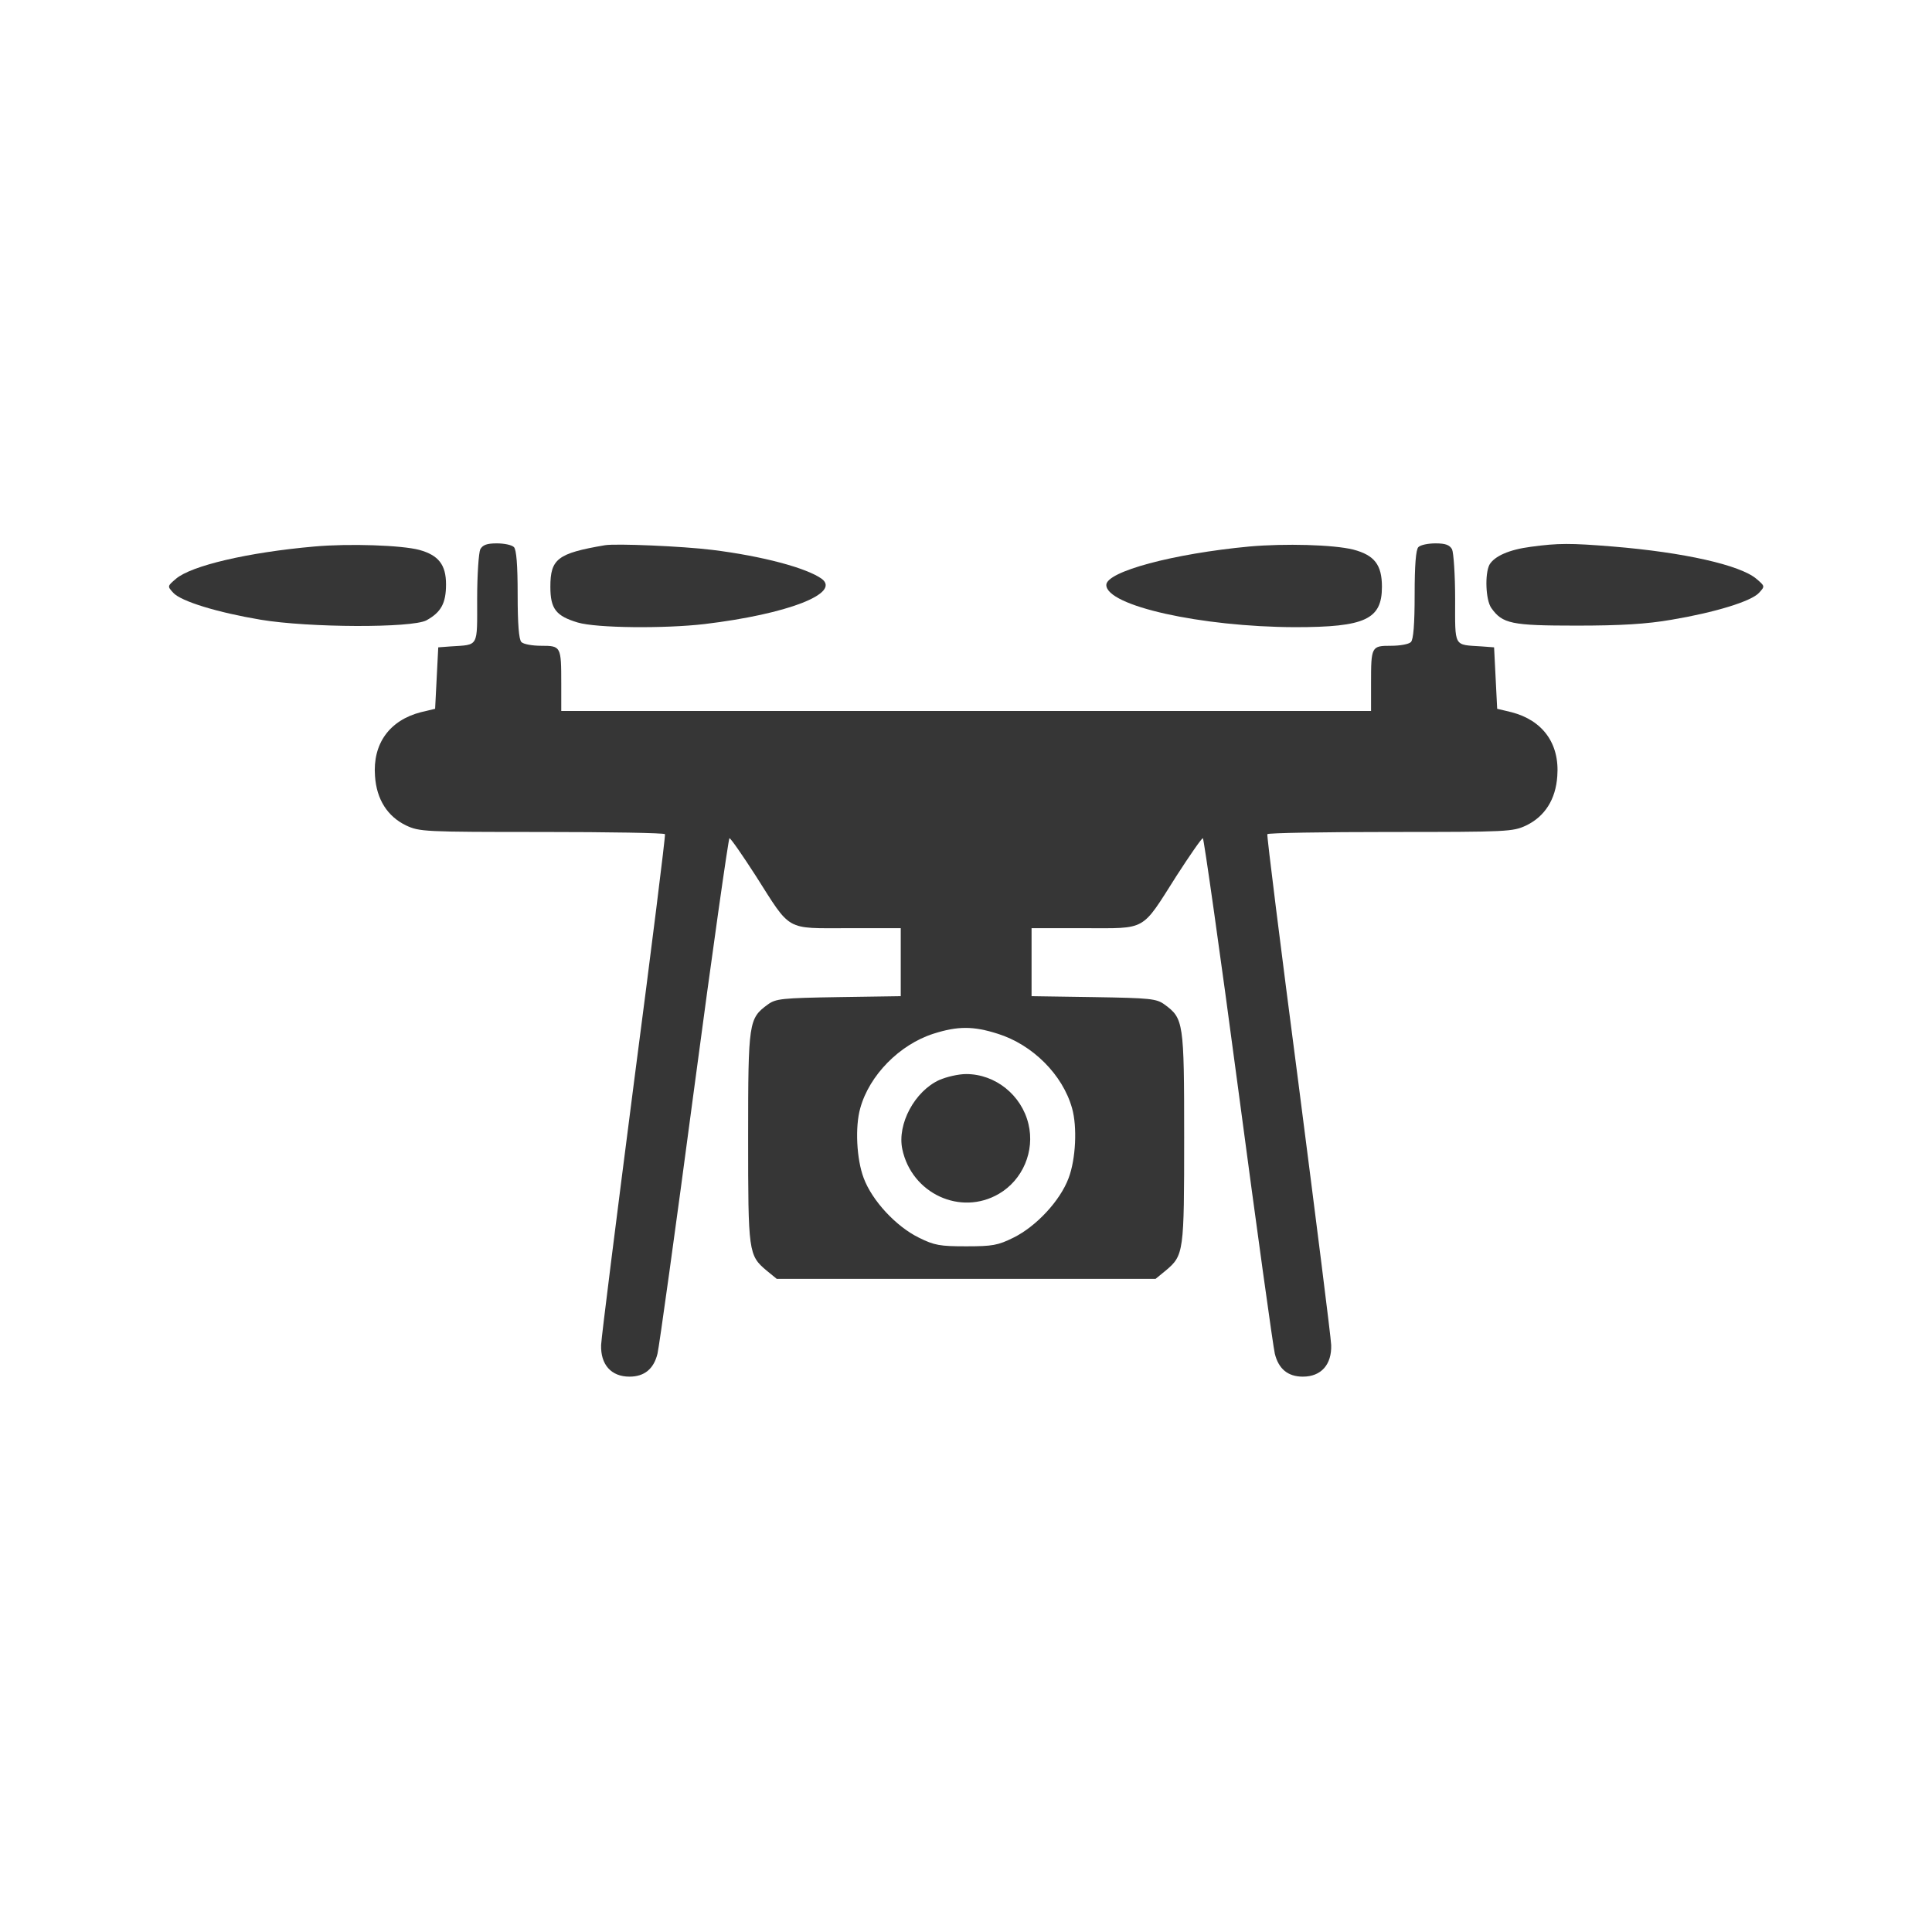
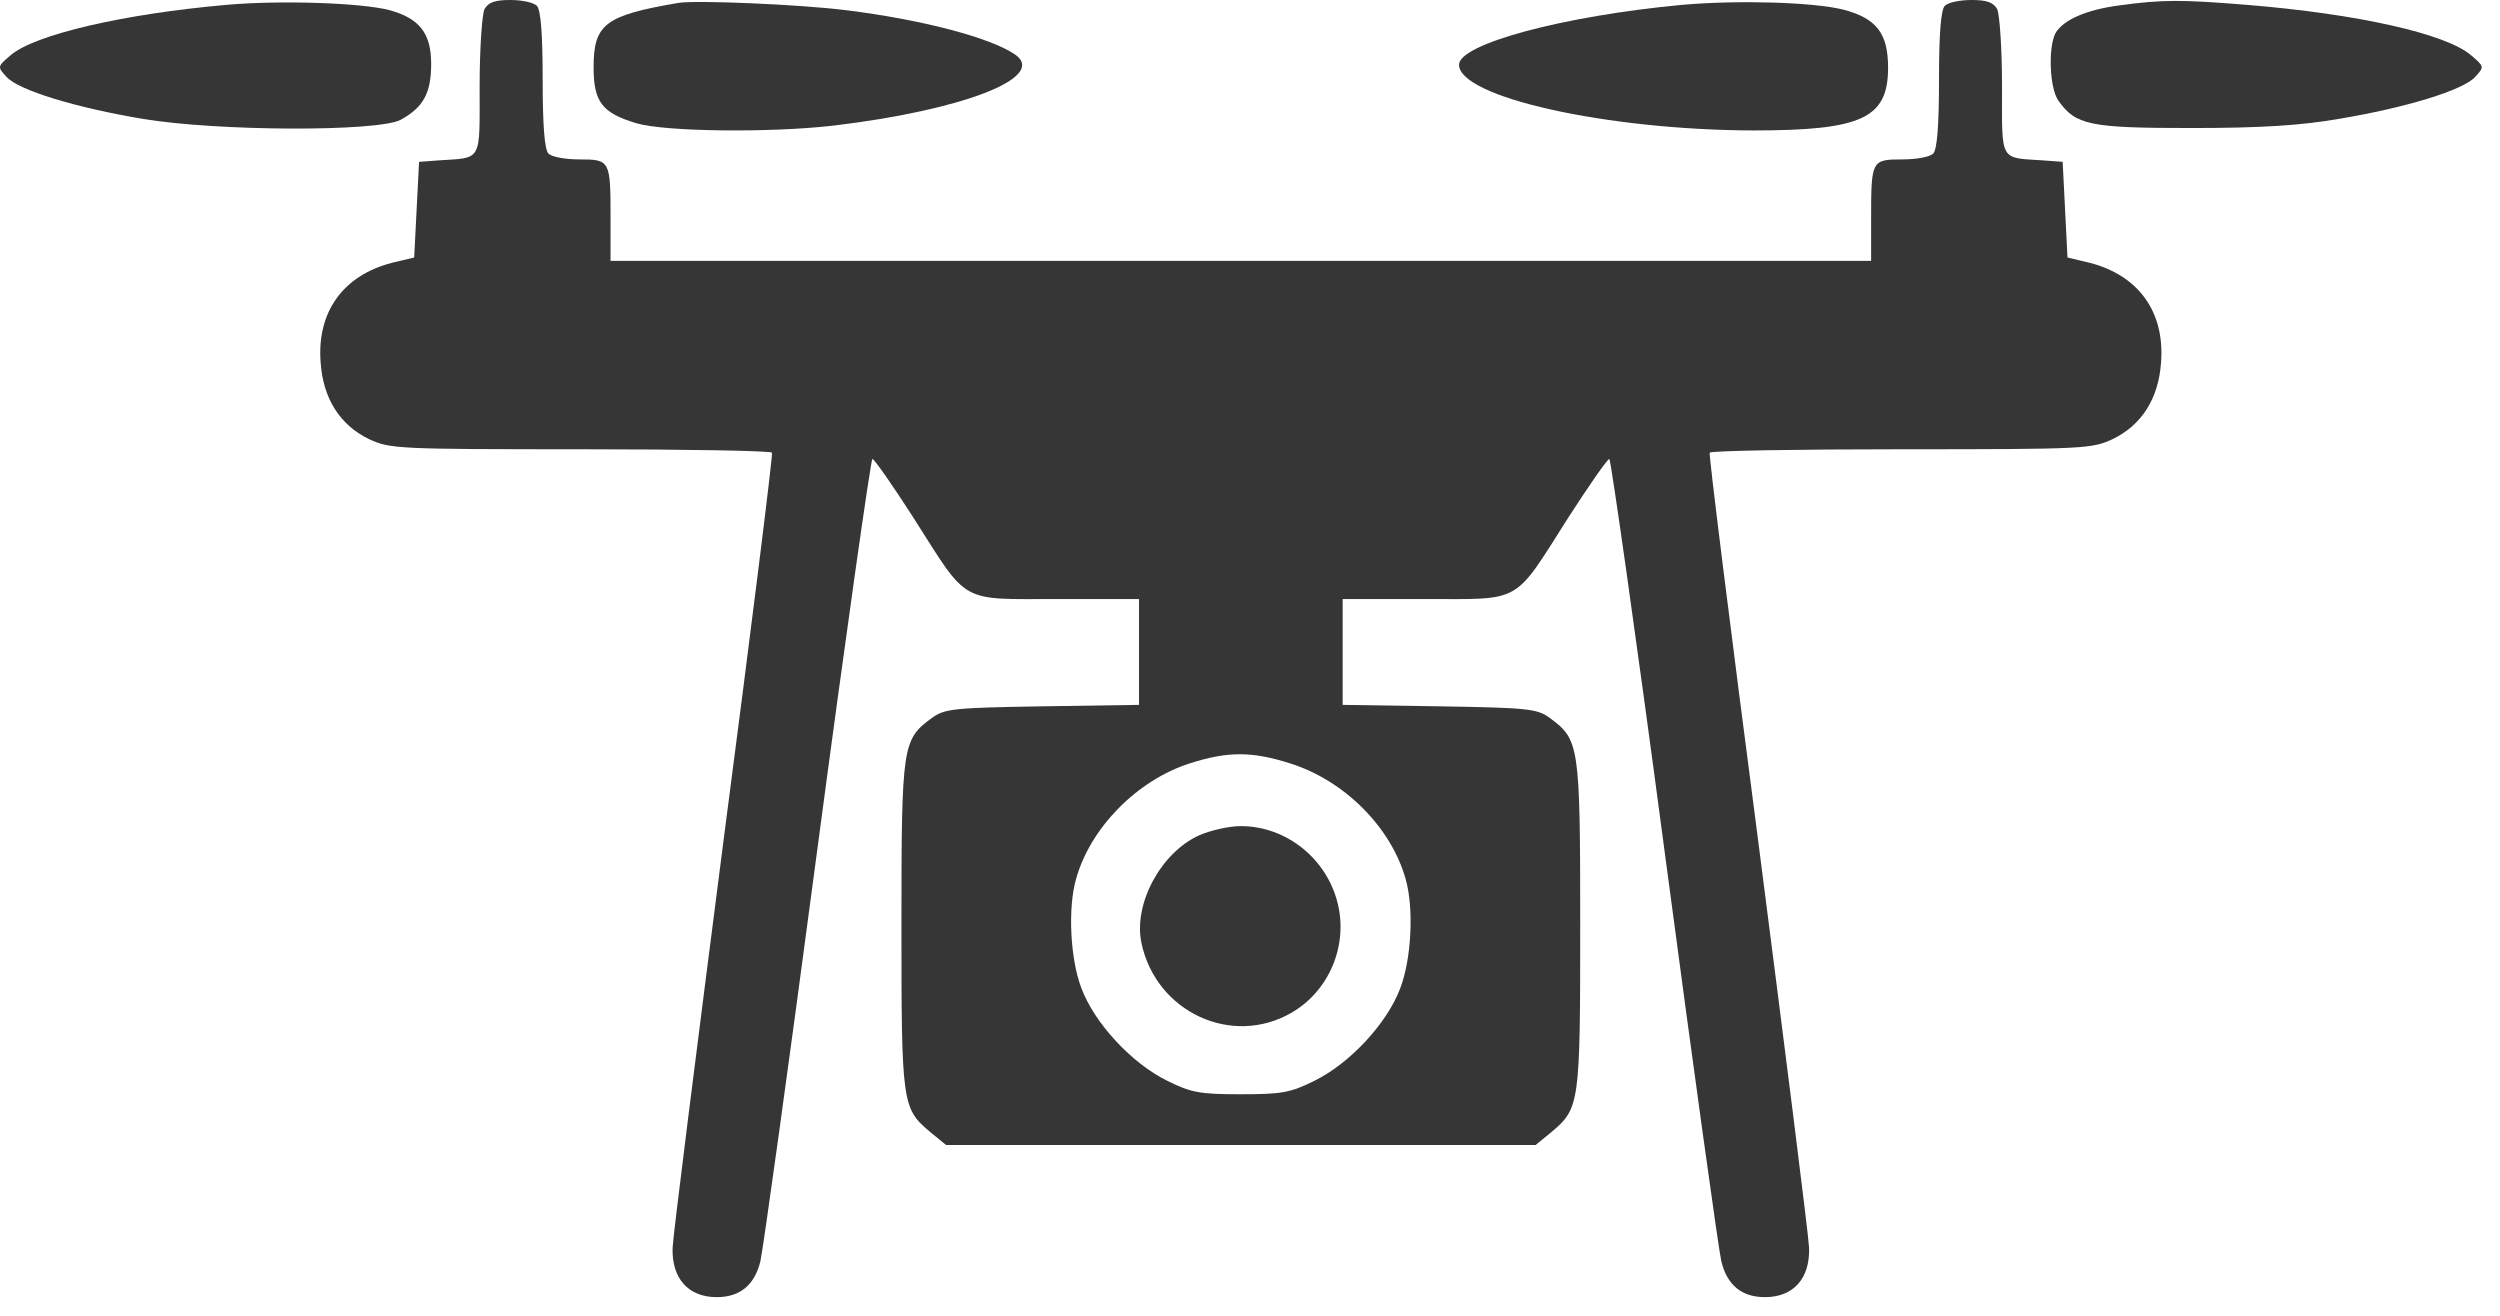
- <svg xmlns="http://www.w3.org/2000/svg" width="160" height="160" viewBox="0 0 160 160" fill="none">
-   <path d="M26.052 45.258C20.507 45.745 15.838 46.851 14.575 47.93C13.853 48.547 13.853 48.547 14.343 49.087C14.987 49.806 18.056 50.731 21.59 51.323C25.588 51.991 34.1 52.016 35.314 51.374C36.526 50.706 36.938 49.961 36.938 48.393C36.938 46.774 36.319 45.977 34.72 45.54C33.274 45.154 28.942 45 26.052 45.258Z" fill="#363636" />
-   <path d="M39.775 45.488C39.645 45.772 39.516 47.596 39.516 49.6C39.516 53.661 39.672 53.378 37.324 53.533L36.294 53.61L36.035 58.699L34.849 58.982C32.27 59.65 30.85 61.577 31.057 64.276C31.185 66.203 32.088 67.617 33.636 68.363C34.745 68.876 35.105 68.901 44.882 68.901C50.427 68.901 55.019 68.98 55.07 69.082C55.121 69.21 53.961 78.489 52.491 89.721C51.046 100.951 49.808 110.718 49.782 111.387C49.731 113.004 50.608 114.008 52.13 114.008C53.367 114.008 54.142 113.366 54.451 112.106C54.581 111.593 55.947 101.773 57.469 90.285C58.991 78.822 60.332 69.416 60.41 69.416C60.513 69.416 61.493 70.829 62.602 72.552C65.542 77.178 65.001 76.869 70.237 76.869H74.596V82.499L69.463 82.576C64.743 82.653 64.253 82.703 63.582 83.191C62.009 84.348 61.957 84.606 61.957 94.168C61.957 103.702 61.983 103.96 63.479 105.217L64.33 105.913H95.696L96.546 105.217C98.042 103.96 98.067 103.702 98.067 94.168C98.067 84.606 98.016 84.348 96.444 83.191C95.773 82.703 95.283 82.653 90.562 82.576L85.43 82.499V76.869H89.79C95.024 76.869 94.483 77.178 97.423 72.552C98.534 70.829 99.513 69.416 99.617 69.416C99.693 69.416 101.036 78.822 102.556 90.285C104.079 101.773 105.446 111.593 105.575 112.106C105.884 113.366 106.657 114.008 107.896 114.008C109.418 114.008 110.295 113.004 110.243 111.387C110.217 110.718 108.979 100.951 107.534 89.721C106.065 78.489 104.903 69.21 104.956 69.082C105.006 68.98 109.597 68.901 115.145 68.901C124.921 68.901 125.281 68.876 126.389 68.363C127.937 67.617 128.839 66.203 128.968 64.276C129.175 61.577 127.757 59.65 125.177 58.982L123.99 58.699L123.734 53.61L122.702 53.533C120.355 53.378 120.508 53.661 120.508 49.6C120.508 47.596 120.38 45.772 120.252 45.488C120.045 45.128 119.709 45 118.884 45C118.265 45 117.646 45.128 117.464 45.309C117.258 45.514 117.155 46.774 117.155 49.241C117.155 51.708 117.052 52.968 116.845 53.173C116.666 53.352 115.944 53.481 115.196 53.481C113.57 53.481 113.544 53.533 113.544 56.591V58.878H46.481V56.591C46.481 53.533 46.456 53.481 44.831 53.481C44.082 53.481 43.361 53.352 43.18 53.173C42.973 52.968 42.87 51.708 42.87 49.241C42.87 46.774 42.767 45.514 42.561 45.309C42.38 45.128 41.76 45 41.142 45C40.317 45 39.981 45.129 39.775 45.488ZM82.617 85.608C85.506 86.507 88.009 89.001 88.783 91.776C89.222 93.319 89.093 95.992 88.499 97.56C87.803 99.435 85.814 101.569 83.934 102.495C82.644 103.137 82.18 103.214 80.013 103.214C77.846 103.214 77.382 103.137 76.092 102.495C74.208 101.569 72.223 99.435 71.526 97.56C70.934 95.992 70.804 93.319 71.243 91.776C71.991 89.053 74.492 86.507 77.304 85.608C79.317 84.966 80.605 84.966 82.617 85.608Z" fill="#363636" />
-   <path d="M77.794 89.438C75.757 90.363 74.287 93.087 74.725 95.168C75.499 98.845 79.548 100.721 82.721 98.87C84.706 97.712 85.712 95.323 85.172 93.087C84.604 90.696 82.438 88.949 80.013 88.949C79.367 88.949 78.387 89.181 77.794 89.438Z" fill="#363636" />
-   <path d="M50.092 45.154C46.172 45.822 45.579 46.285 45.579 48.598C45.579 50.423 46.043 51.014 47.847 51.554C49.397 52.016 55.019 52.068 58.347 51.682C65.208 50.86 69.669 49.138 68.046 47.93C66.78 47.03 63.143 46.054 58.991 45.54C56.516 45.232 50.995 45 50.092 45.154Z" fill="#363636" />
-   <path d="M103.484 45.258C97.165 45.848 91.62 47.339 91.62 48.444C91.62 50.166 99.461 51.914 107.25 51.94C113.054 51.94 114.446 51.297 114.446 48.598C114.446 46.774 113.827 45.977 112.073 45.514C110.424 45.103 106.398 45 103.484 45.258Z" fill="#363636" />
-   <path d="M126.776 45.283C124.996 45.514 123.758 46.054 123.346 46.774C122.959 47.544 123.036 49.678 123.5 50.346C124.428 51.657 125.152 51.811 130.568 51.811C134.23 51.811 136.37 51.682 138.435 51.323C141.969 50.731 145.038 49.806 145.683 49.087C146.173 48.547 146.173 48.547 145.45 47.93C144.109 46.799 139.492 45.745 133.534 45.258C130.053 44.975 129.046 44.975 126.776 45.283Z" fill="#363636" />
+ <svg xmlns="http://www.w3.org/2000/svg" width="133" height="70" viewBox="0 0 133 70" fill="none">
+   <path d="M12.052 0.258C6.507 0.745 1.838 1.851 0.575 2.93C-0.147 3.547 -0.147 3.547 0.343 4.087C0.987 4.806 4.056 5.732 7.59 6.323C11.588 6.991 20.1 7.016 21.314 6.374C22.526 5.706 22.938 4.96 22.938 3.393C22.938 1.774 22.319 0.977 20.72 0.54C19.274 0.154 14.941 1.33812e-05 12.052 0.258Z" fill="#363636" />
+   <path d="M25.774 0.488C25.645 0.771 25.516 2.596 25.516 4.6C25.516 8.661 25.672 8.378 23.324 8.533L22.294 8.61L22.035 13.699L20.849 13.982C18.27 14.65 16.85 16.577 17.057 19.276C17.185 21.203 18.088 22.617 19.636 23.363C20.745 23.876 21.105 23.901 30.882 23.901C36.427 23.901 41.019 23.98 41.07 24.082C41.121 24.21 39.961 33.489 38.491 44.721C37.046 55.951 35.808 65.718 35.782 66.387C35.731 68.004 36.608 69.008 38.13 69.008C39.367 69.008 40.142 68.366 40.451 67.106C40.581 66.593 41.947 56.773 43.469 45.285C44.991 33.822 46.332 24.416 46.41 24.416C46.513 24.416 47.493 25.829 48.602 27.552C51.542 32.178 51.001 31.869 56.237 31.869H60.596V37.499L55.463 37.576C50.743 37.653 50.253 37.703 49.582 38.191C48.009 39.348 47.957 39.606 47.957 49.168C47.957 58.702 47.983 58.96 49.479 60.217L50.33 60.913H81.696L82.546 60.217C84.042 58.96 84.067 58.702 84.067 49.168C84.067 39.606 84.016 39.348 82.444 38.191C81.773 37.703 81.283 37.653 76.562 37.576L71.43 37.499V31.869H75.79C81.024 31.869 80.483 32.178 83.423 27.552C84.534 25.829 85.513 24.416 85.617 24.416C85.693 24.416 87.036 33.822 88.556 45.285C90.079 56.773 91.446 66.593 91.575 67.106C91.884 68.366 92.657 69.008 93.896 69.008C95.418 69.008 96.296 68.004 96.243 66.387C96.217 65.718 94.979 55.951 93.534 44.721C92.065 33.489 90.903 24.21 90.956 24.082C91.007 23.98 95.597 23.901 101.145 23.901C110.921 23.901 111.281 23.876 112.389 23.363C113.937 22.617 114.839 21.203 114.968 19.276C115.175 16.577 113.757 14.65 111.177 13.982L109.99 13.699L109.734 8.61L108.702 8.533C106.355 8.378 106.508 8.661 106.508 4.6C106.508 2.596 106.38 0.771 106.252 0.488C106.045 0.128 105.709 0 104.884 0C104.265 0 103.646 0.128 103.464 0.309C103.258 0.514 103.155 1.774 103.155 4.241C103.155 6.708 103.052 7.968 102.845 8.173C102.666 8.352 101.944 8.481 101.196 8.481C99.57 8.481 99.544 8.533 99.544 11.591V13.878H32.481V11.591C32.481 8.533 32.456 8.481 30.831 8.481C30.082 8.481 29.36 8.352 29.18 8.173C28.973 7.968 28.87 6.708 28.87 4.241C28.87 1.774 28.767 0.514 28.561 0.309C28.38 0.128 27.76 0 27.142 0C26.317 0 25.982 0.128 25.774 0.488ZM68.617 40.608C71.506 41.507 74.009 44.001 74.783 46.776C75.222 48.319 75.093 50.992 74.499 52.56C73.803 54.435 71.814 56.569 69.934 57.495C68.644 58.137 68.18 58.214 66.013 58.214C63.846 58.214 63.382 58.137 62.092 57.495C60.208 56.569 58.223 54.435 57.526 52.56C56.934 50.992 56.804 48.319 57.243 46.776C57.991 44.053 60.492 41.507 63.304 40.608C65.317 39.966 66.605 39.966 68.617 40.608Z" fill="#363636" />
+   <path d="M63.794 44.438C61.757 45.363 60.287 48.087 60.725 50.168C61.499 53.845 65.548 55.721 68.721 53.87C70.706 52.712 71.712 50.323 71.172 48.087C70.604 45.696 68.438 43.949 66.013 43.949C65.367 43.949 64.387 44.181 63.794 44.438Z" fill="#363636" />
+   <path d="M36.092 0.154C32.172 0.822 31.579 1.285 31.579 3.598C31.579 5.423 32.043 6.014 33.847 6.554C35.397 7.016 41.019 7.068 44.347 6.682C51.208 5.86 55.669 4.138 54.045 2.93C52.78 2.03 49.143 1.054 44.991 0.54C42.516 0.232 36.995 -1.67042e-05 36.092 0.154Z" fill="#363636" />
+   <path d="M89.484 0.258C83.165 0.848 77.62 2.339 77.62 3.444C77.62 5.166 85.461 6.914 93.25 6.94C99.054 6.94 100.446 6.297 100.446 3.598C100.446 1.774 99.827 0.977 98.073 0.514C96.424 0.103 92.398 1.71959e-05 89.484 0.258Z" fill="#363636" />
+   <path d="M112.776 0.283C110.996 0.514 109.758 1.054 109.346 1.774C108.959 2.545 109.036 4.678 109.5 5.346C110.428 6.657 111.152 6.811 116.568 6.811C120.23 6.811 122.37 6.682 124.435 6.323C127.969 5.732 131.038 4.806 131.683 4.087C132.173 3.547 132.173 3.547 131.45 2.93C130.109 1.799 125.492 0.745 119.534 0.258C116.053 -0.025 115.046 -0.025 112.776 0.283Z" fill="#363636" />
</svg>
